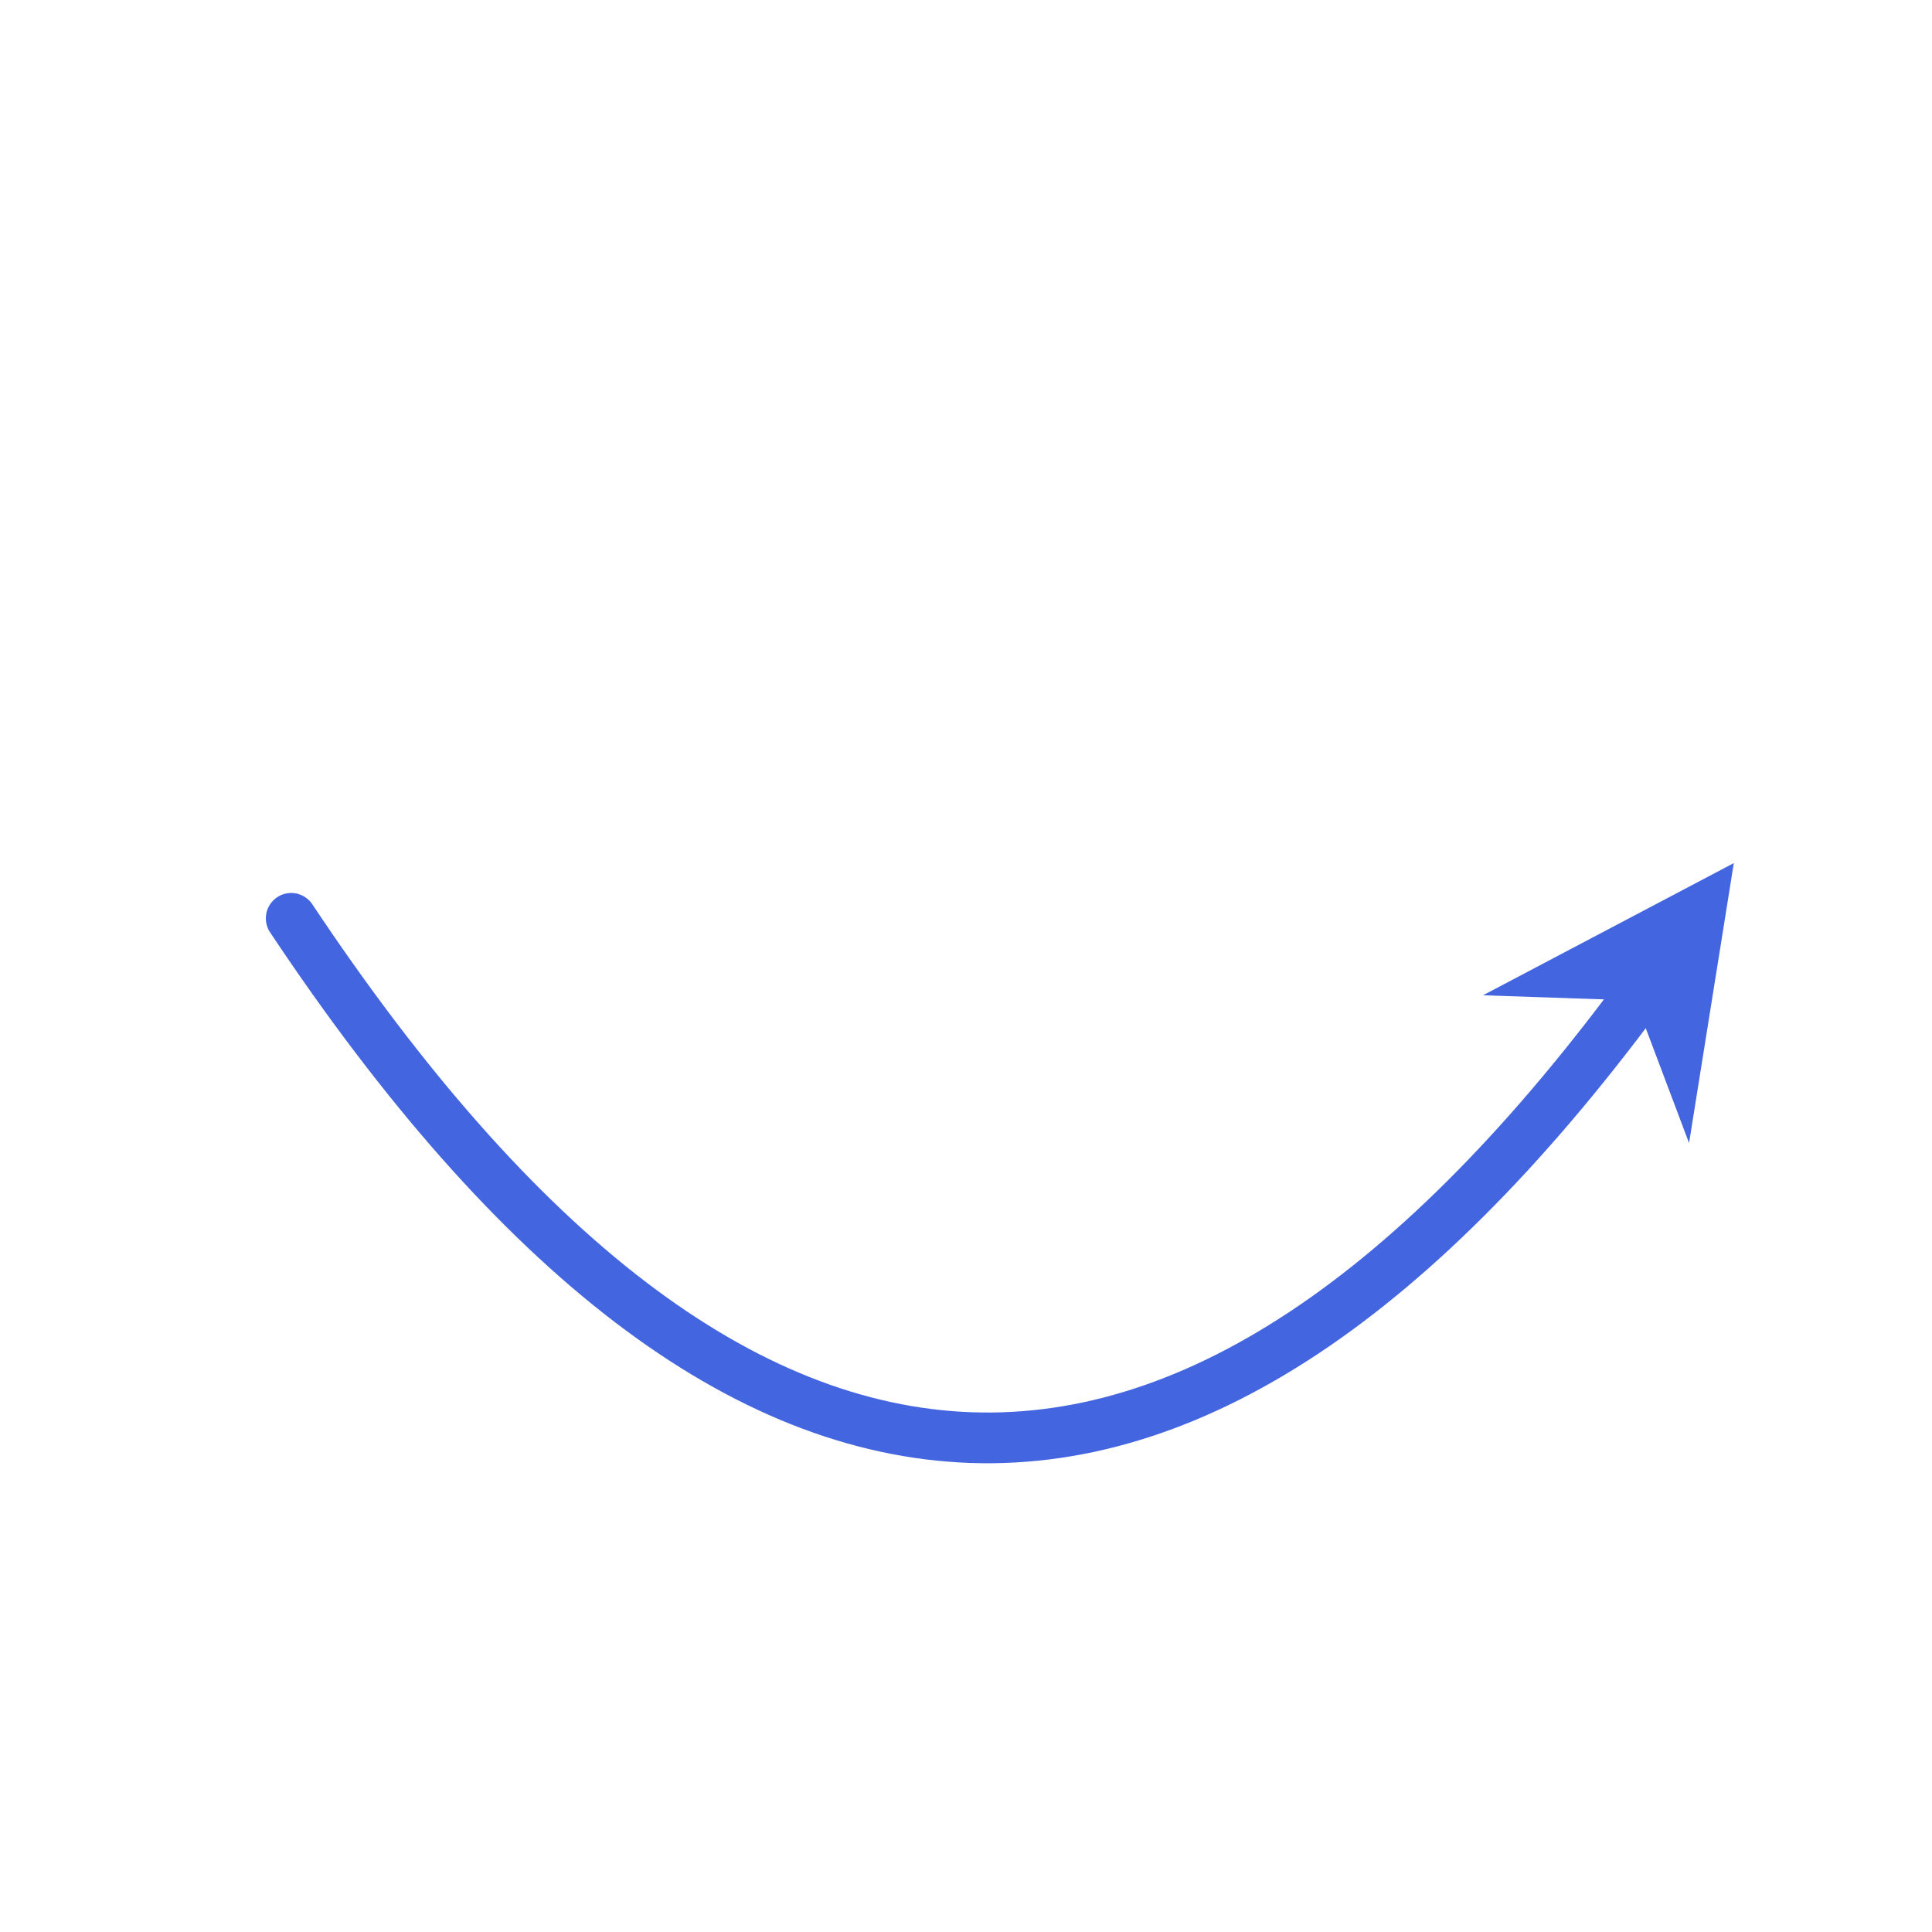
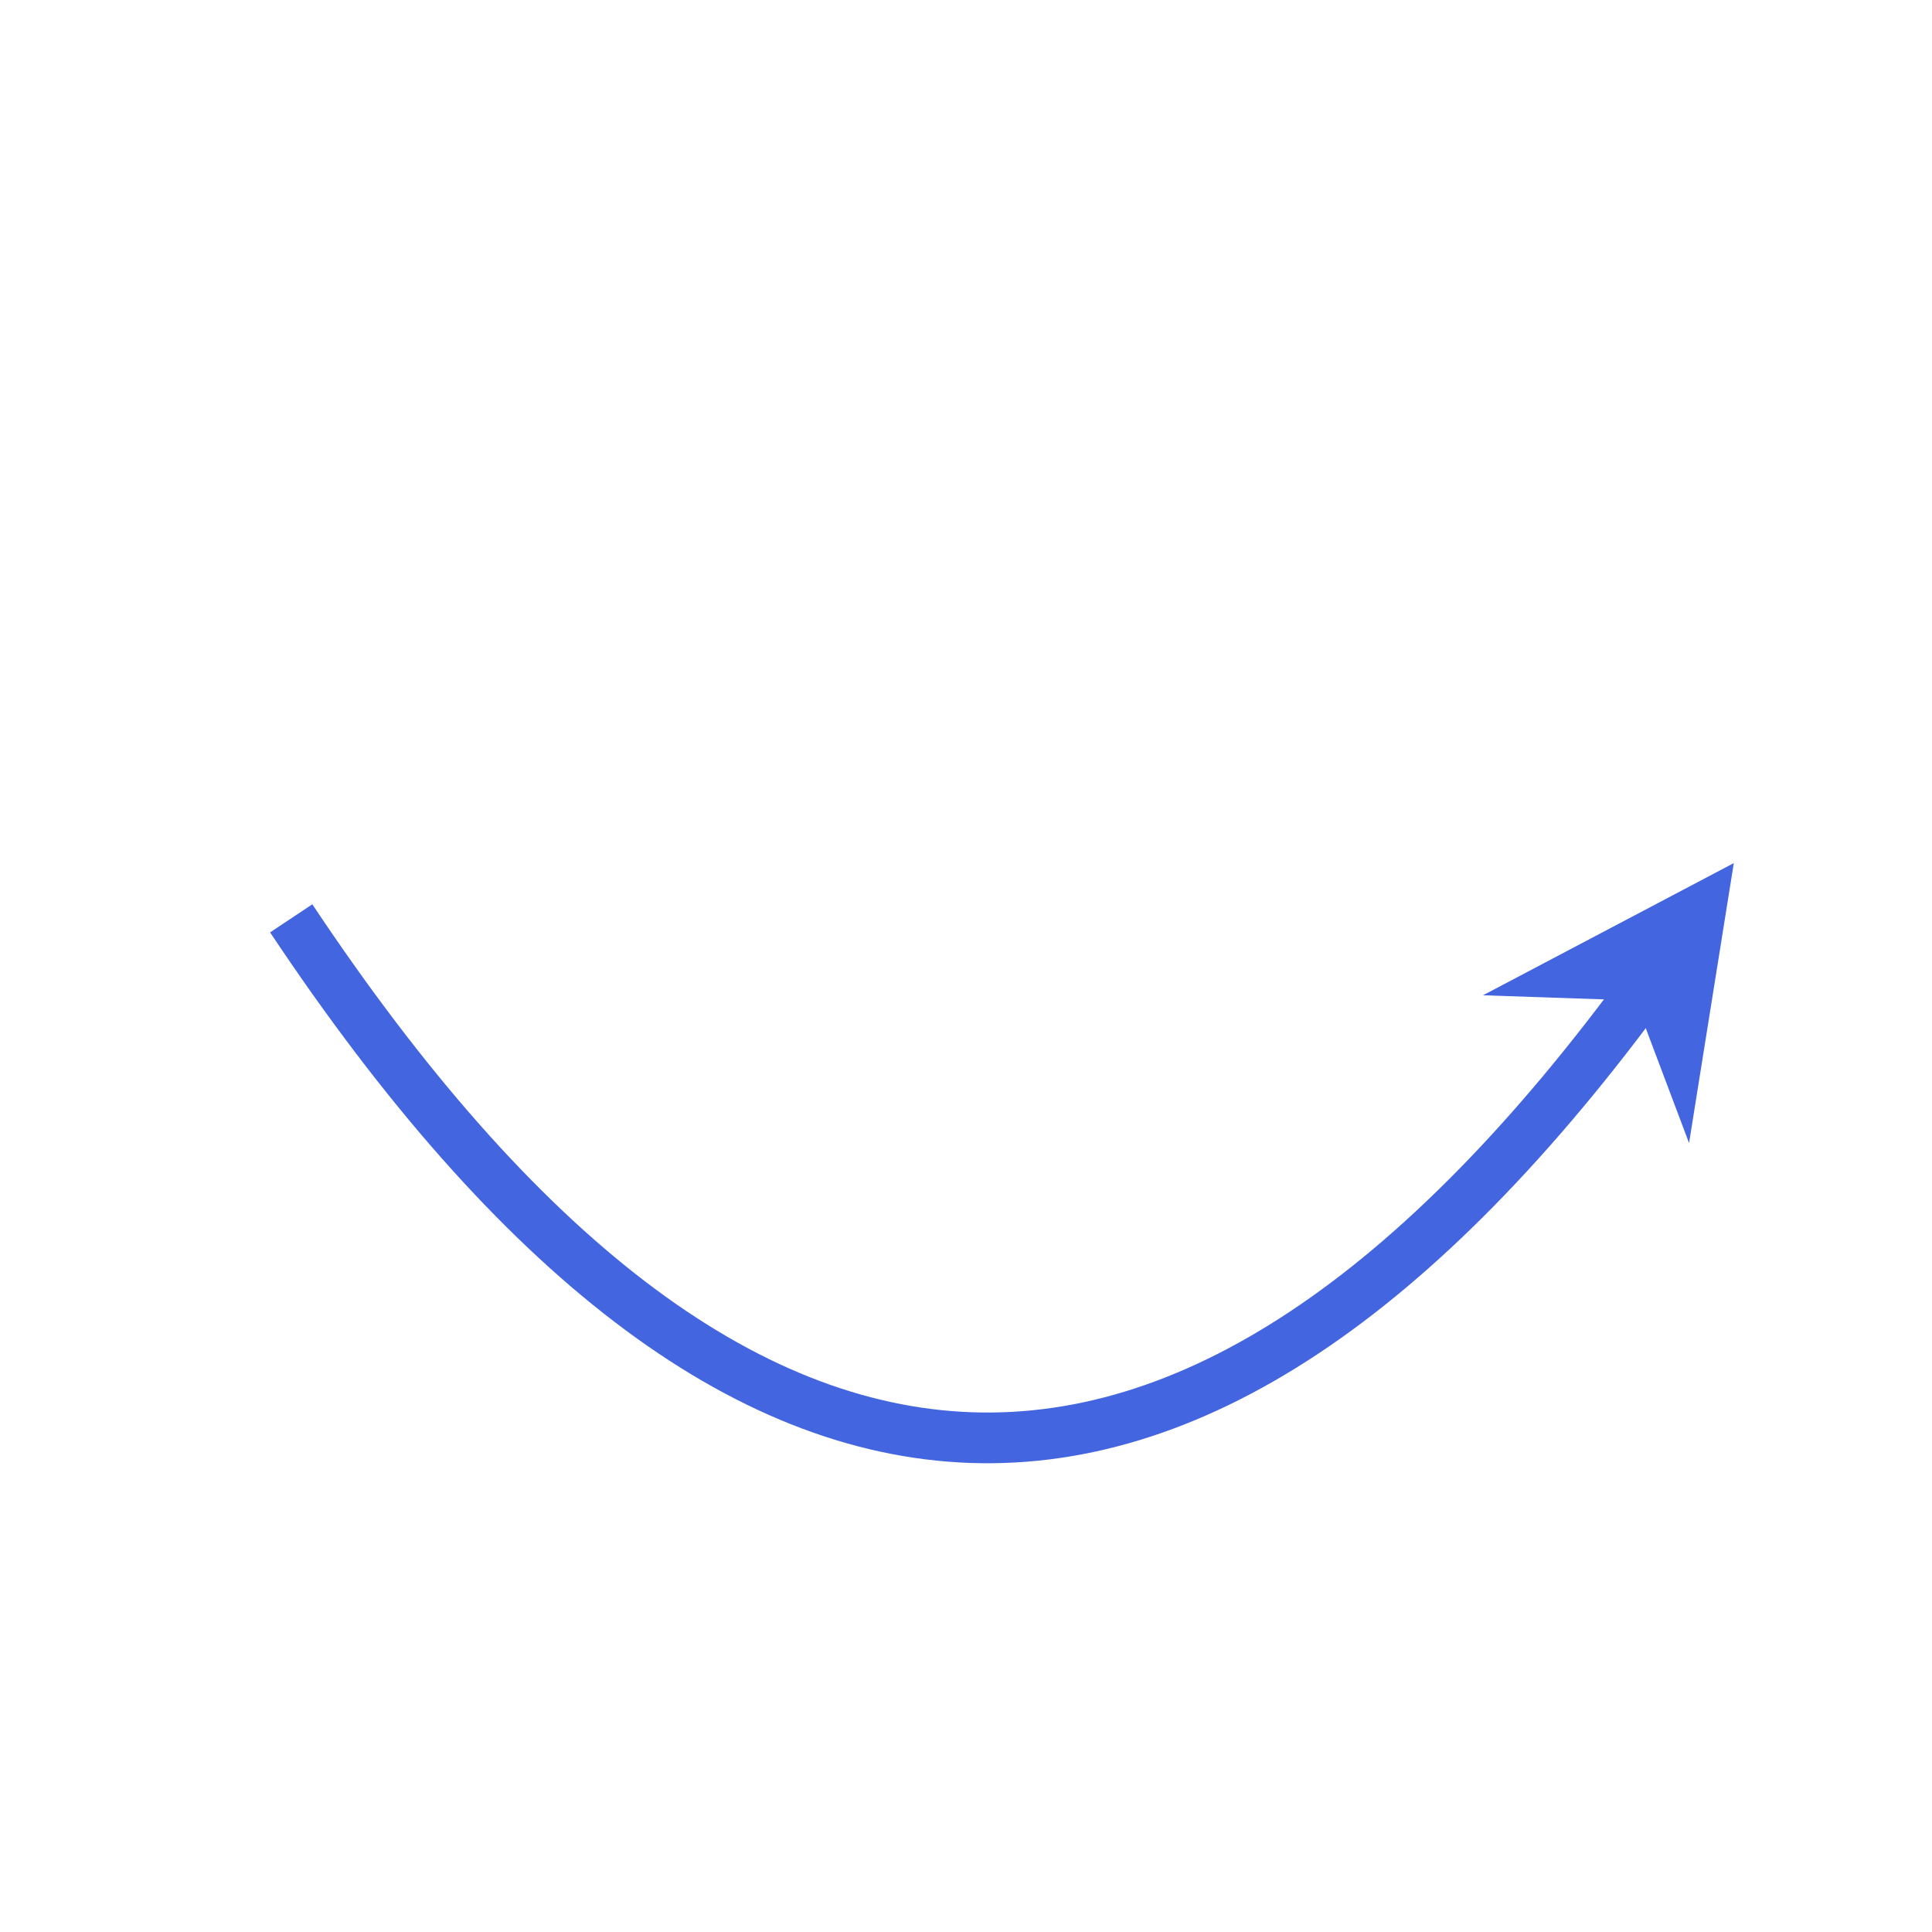
<svg xmlns="http://www.w3.org/2000/svg" version="1.1" viewBox="0 0 800 800">
-   <g stroke-width="21" stroke="hsl(227, 71%, 57%)" fill="none" stroke-linecap="round" stroke-linejoin="round" transform="matrix(0.7313537,-0.6819984,0.6819984,0.7313537,-160.3408,380.2579)">
+   <g stroke-width="21" stroke="hsl(227, 71%, 57%)" fill="none" strokeLinecap="round" stroke-linejoin="round" transform="matrix(0.7313537,-0.6819984,0.6819984,0.7313537,-160.3408,380.2579)">
    <path d="M205.45 191.593Q123.45 689.593 606.45 592.593 " marker-end="url(#SvgjsMarker4184)" />
  </g>
  <defs>
    <marker markerWidth="5" markerHeight="5" refX="2.5" refY="2.5" viewBox="0 0 5 5" orient="auto" id="SvgjsMarker4184">
      <polygon points="0,5 1.667,2.5 0,0 5,2.5" fill="hsl(227, 71%, 57%)" />
    </marker>
  </defs>
</svg>
